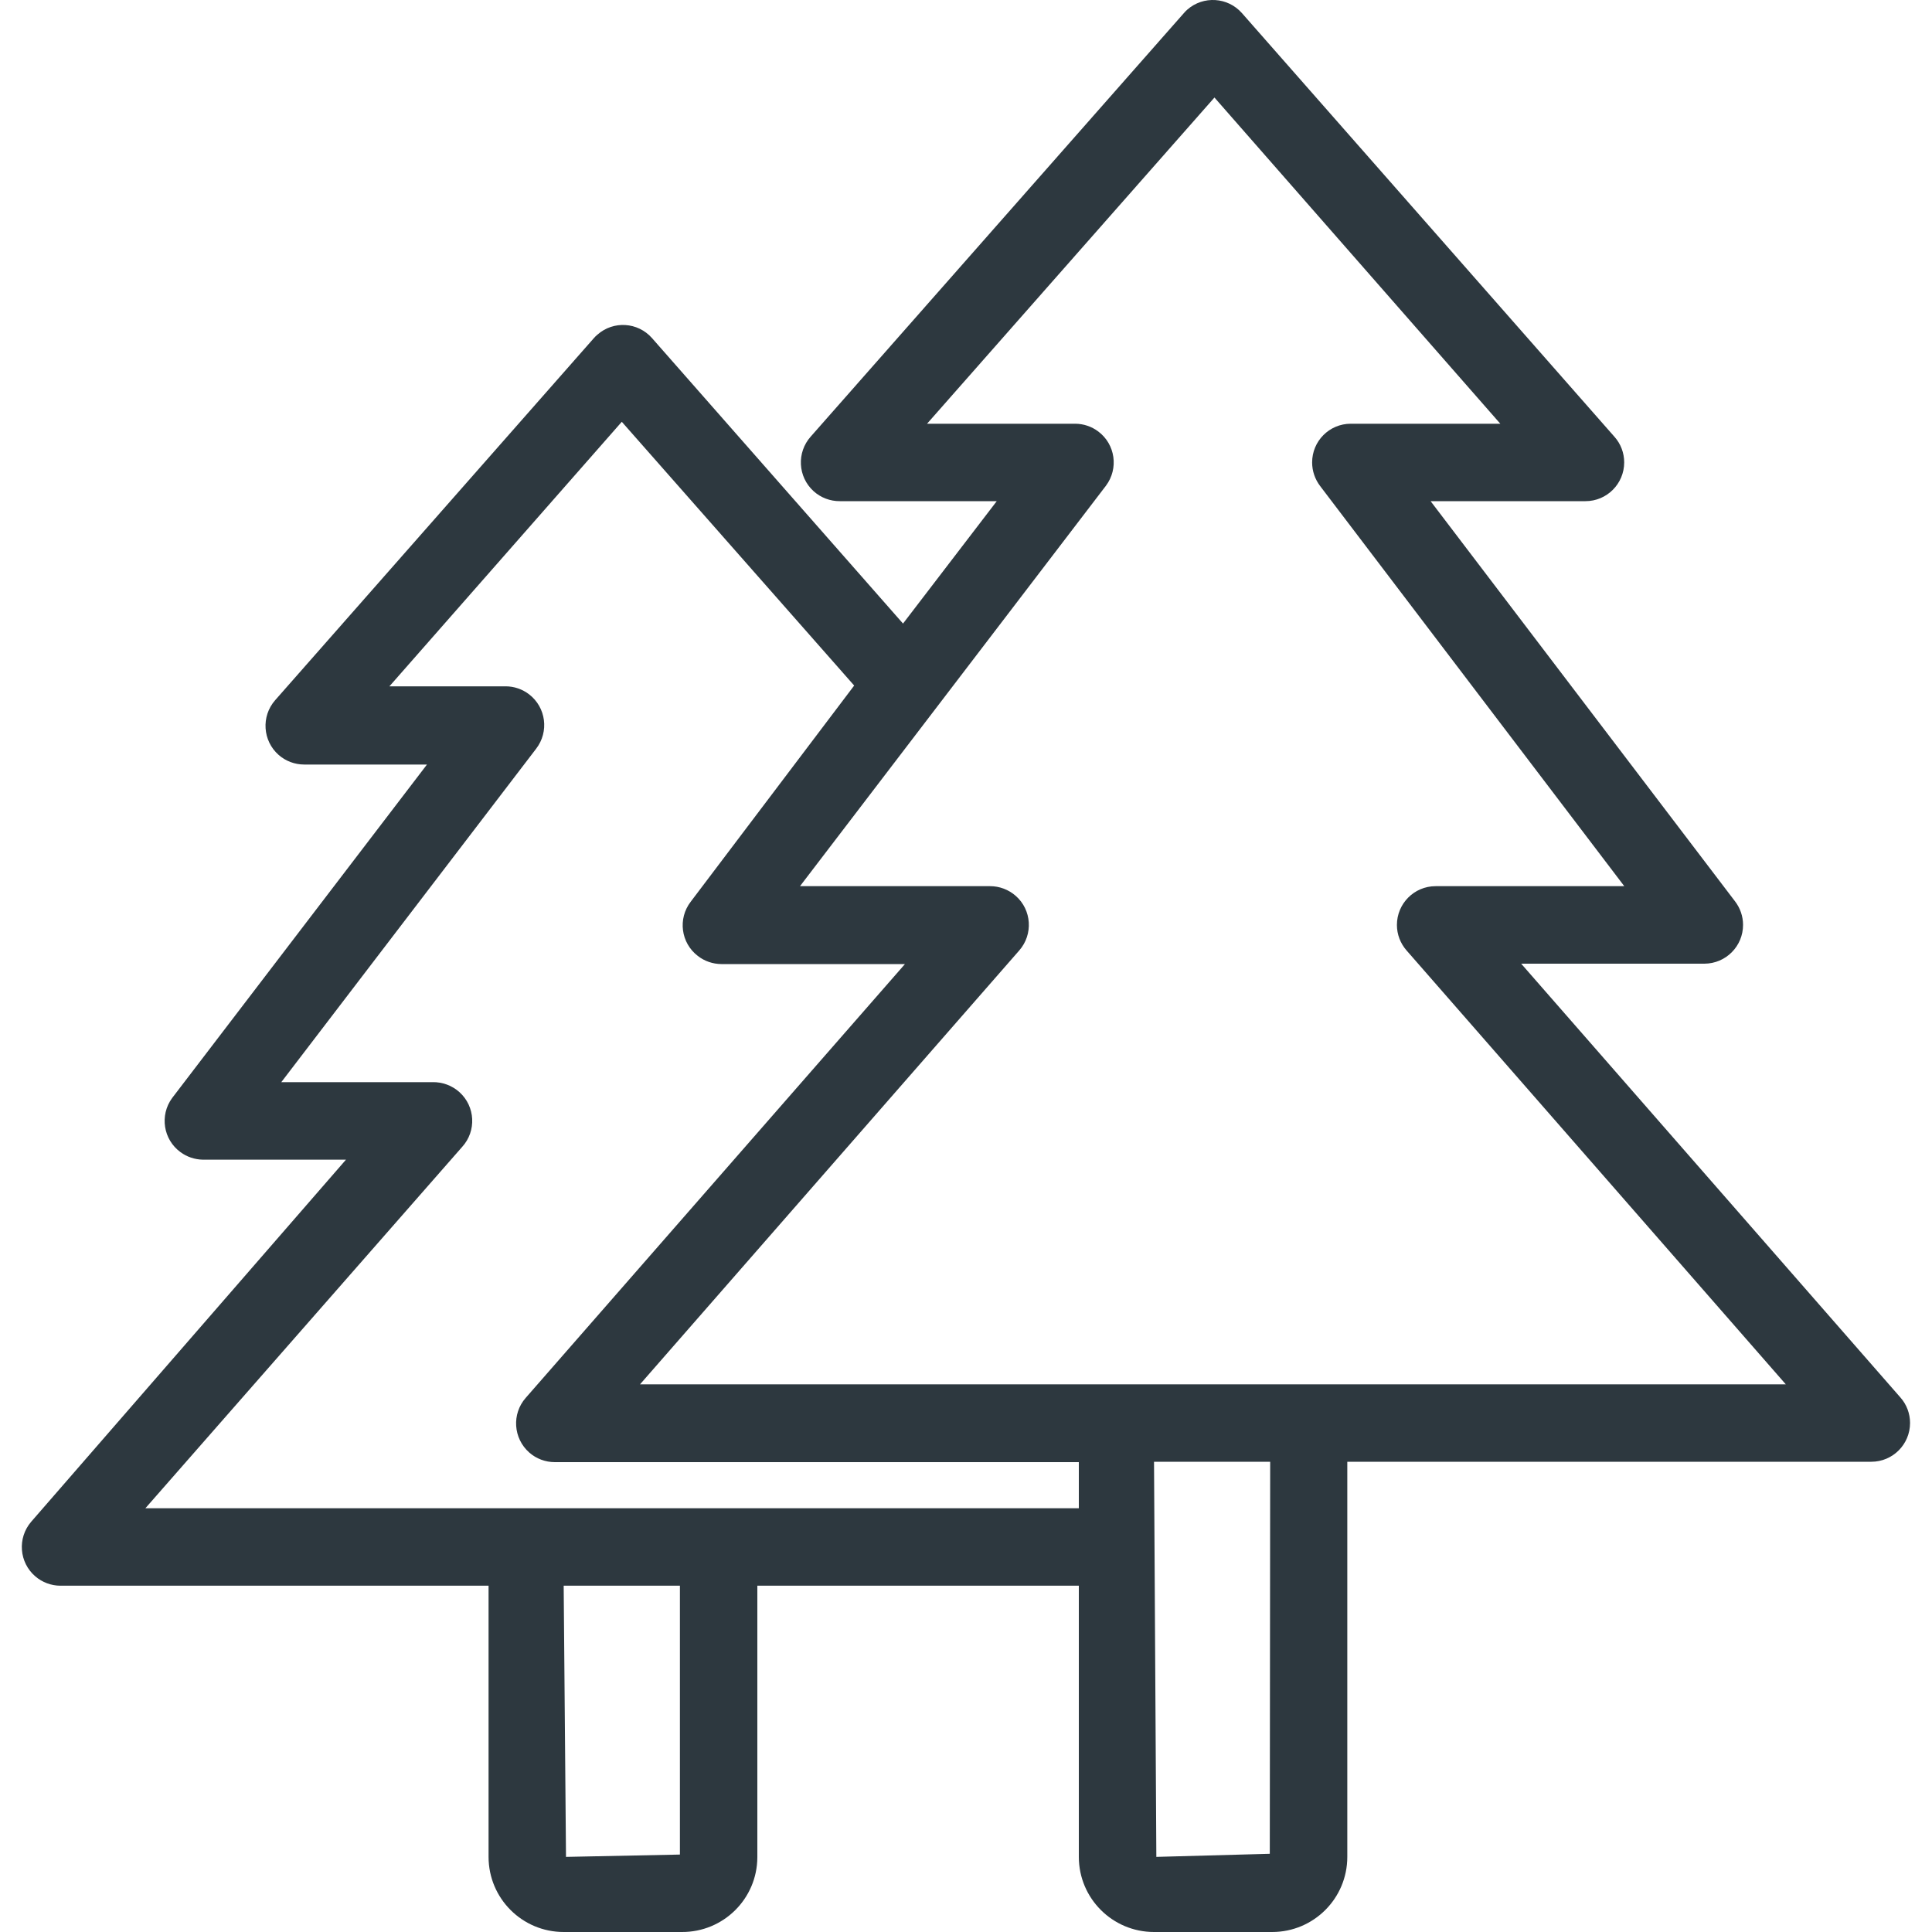
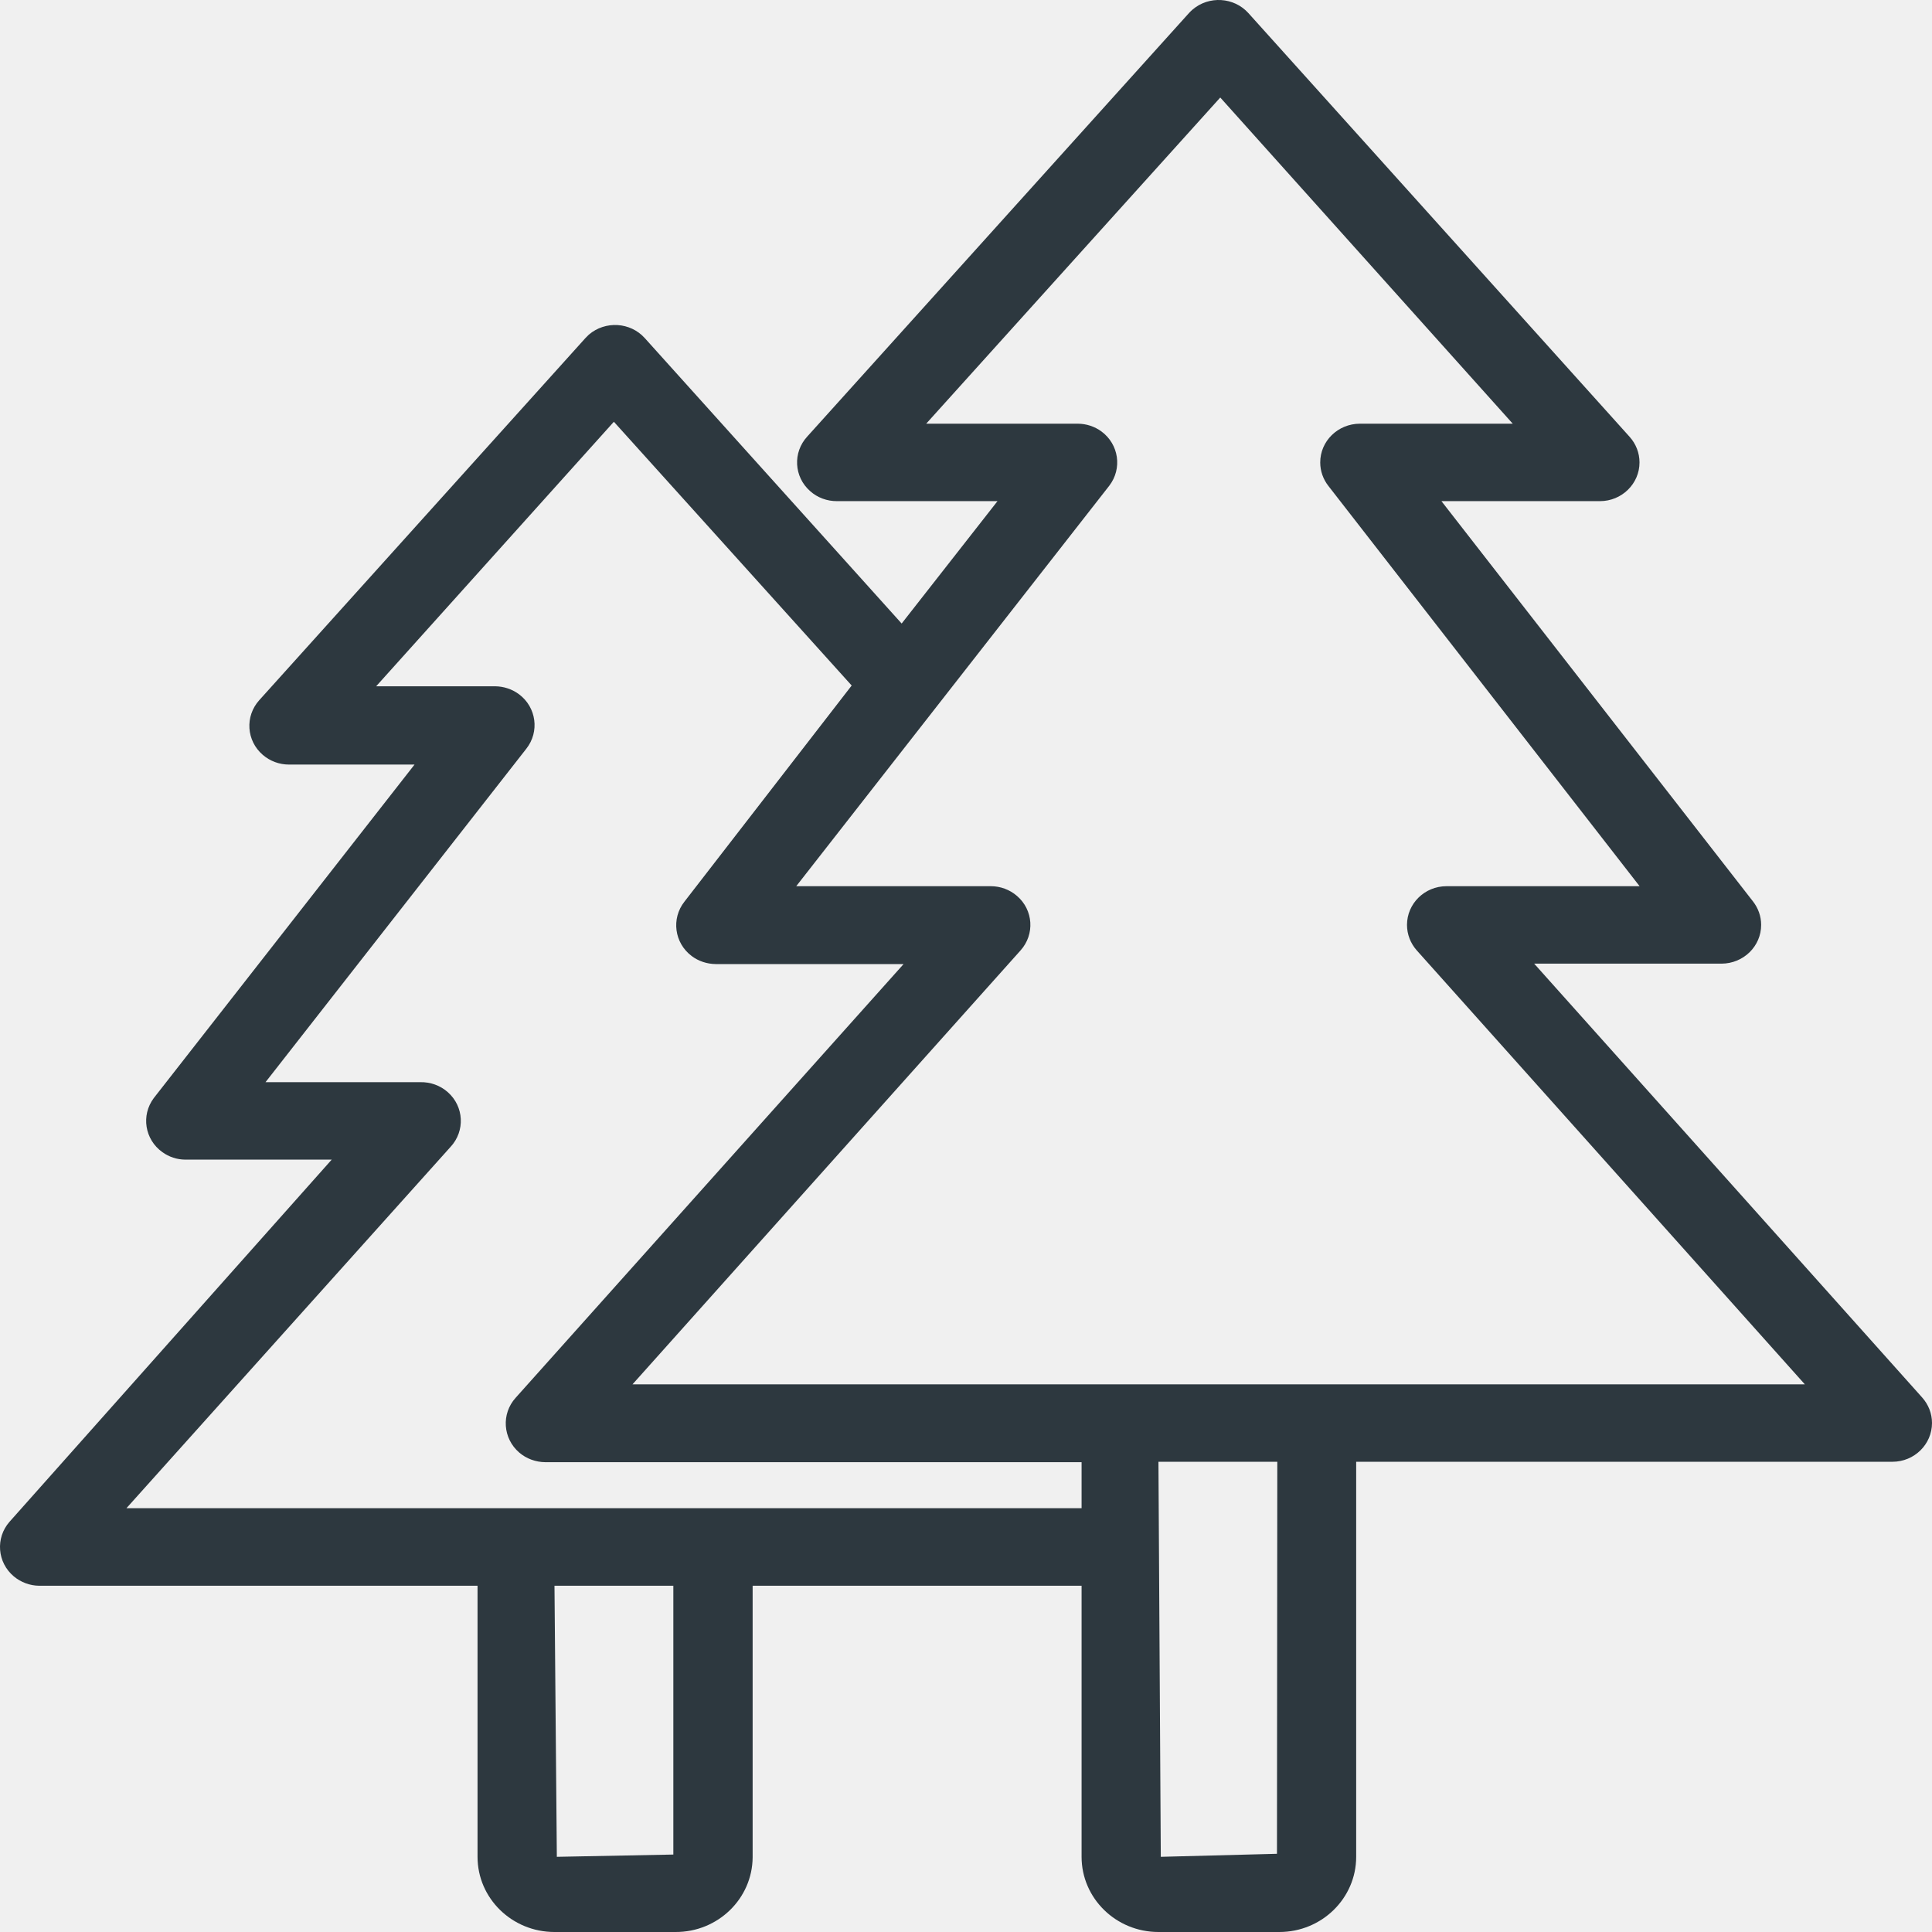
- <svg xmlns="http://www.w3.org/2000/svg" width="25" height="25" viewBox="0 0 25 25" fill="none">
-   <g clip-path="url(#clip0_809_725)">
-     <rect width="25" height="25" fill="white" />
-     <path d="M24.591 18.083L19.684 12.47H22.055C22.332 12.469 22.556 12.244 22.555 11.967C22.555 11.857 22.518 11.75 22.451 11.663L18.512 6.485H20.516C20.793 6.485 21.017 6.26 21.017 5.983C21.017 5.862 20.973 5.744 20.892 5.653L16.071 0.17C15.888 -0.038 15.571 -0.058 15.363 0.125C15.347 0.139 15.333 0.154 15.319 0.17L10.492 5.648C10.307 5.854 10.323 6.17 10.528 6.356C10.621 6.44 10.743 6.486 10.868 6.485H12.898L11.685 8.069L8.437 4.375C8.254 4.167 7.937 4.147 7.73 4.331C7.714 4.344 7.699 4.359 7.685 4.375L3.56 9.061C3.378 9.269 3.398 9.586 3.606 9.769C3.697 9.849 3.815 9.893 3.936 9.893H5.525L2.227 14.209C2.064 14.432 2.112 14.746 2.336 14.909C2.419 14.97 2.52 15.004 2.623 15.006H4.477L0.403 19.692C0.223 19.902 0.247 20.219 0.458 20.399C0.547 20.475 0.661 20.518 0.778 20.519H6.322V24.028C6.322 24.565 6.757 25 7.294 25H8.823C9.36 25.003 9.798 24.57 9.8 24.033C9.8 24.031 9.8 24.029 9.8 24.028V20.519H13.96V24.028C13.96 24.565 14.396 25 14.933 25H16.462C16.999 25 17.434 24.565 17.434 24.028V18.915H24.215C24.492 18.915 24.716 18.69 24.716 18.413C24.716 18.292 24.672 18.174 24.591 18.083ZM8.798 23.998L7.324 24.028L7.294 20.519H8.798V23.998ZM13.96 19.517H1.881L5.981 14.84C6.167 14.635 6.151 14.318 5.945 14.132C5.849 14.046 5.724 14 5.595 14.003H3.64L6.938 9.688C7.107 9.468 7.066 9.154 6.847 8.985C6.76 8.918 6.653 8.881 6.542 8.881H5.039L8.046 5.458L11.053 8.871L8.938 11.668C8.769 11.887 8.81 12.202 9.03 12.37C9.117 12.438 9.224 12.474 9.334 12.475H11.71L6.803 18.088C6.62 18.296 6.641 18.613 6.849 18.796C6.94 18.876 7.057 18.92 7.179 18.92H13.96V19.517ZM16.431 23.988L14.963 24.028L14.933 18.915H16.436L16.431 23.988ZM16.462 17.913H8.282L13.189 12.299C13.371 12.091 13.351 11.774 13.143 11.592C13.052 11.512 12.934 11.467 12.813 11.467H10.352L14.311 6.285C14.477 6.063 14.433 5.749 14.211 5.583C14.126 5.519 14.022 5.484 13.915 5.483H11.996L15.715 1.262L19.414 5.483H17.479C17.202 5.483 16.978 5.708 16.979 5.985C16.979 6.095 17.016 6.202 17.083 6.29L21.018 11.467H18.577C18.3 11.467 18.076 11.692 18.076 11.969C18.076 12.091 18.121 12.208 18.201 12.299L23.108 17.913H16.462Z" fill="#2D383F" />
+ <svg xmlns="http://www.w3.org/2000/svg" width="23" height="23" viewBox="0 0 23 23" fill="none">
+   <g clip-path="url(#clip0_809_788)">
+     <path d="M22.883 16.637L18.264 11.472H20.495C20.756 11.471 20.967 11.264 20.966 11.01C20.966 10.908 20.931 10.81 20.868 10.73L17.16 5.966H19.047C19.307 5.966 19.518 5.759 19.518 5.505C19.518 5.393 19.476 5.285 19.401 5.201L14.862 0.156C14.69 -0.035 14.391 -0.053 14.196 0.115C14.181 0.128 14.167 0.142 14.154 0.156L9.611 5.196C9.436 5.385 9.451 5.677 9.645 5.847C9.732 5.925 9.847 5.967 9.965 5.966H11.875L10.734 7.423L7.676 4.025C7.504 3.834 7.206 3.816 7.01 3.984C6.996 3.997 6.982 4.011 6.969 4.025L3.086 8.336C2.914 8.528 2.933 8.819 3.129 8.987C3.215 9.061 3.325 9.102 3.44 9.102H4.935L1.831 13.072C1.677 13.278 1.723 13.566 1.933 13.716C2.012 13.773 2.106 13.804 2.203 13.805H3.949L0.113 18.117C-0.056 18.31 -0.033 18.601 0.165 18.767C0.249 18.837 0.356 18.877 0.467 18.878H5.685V22.105C5.685 22.599 6.095 23 6.601 23H8.04C8.545 23.003 8.957 22.604 8.96 22.11C8.96 22.108 8.96 22.107 8.96 22.105V18.878H12.876V22.105C12.876 22.599 13.286 23 13.791 23H15.23C15.735 23 16.145 22.599 16.145 22.105V17.402H22.529C22.789 17.402 23 17.195 23 16.94C23 16.828 22.958 16.721 22.883 16.637ZM8.016 22.078L6.629 22.105L6.601 18.878H8.016V22.078ZM12.876 17.955H1.505L5.364 13.653C5.539 13.464 5.524 13.173 5.331 13.002C5.241 12.922 5.123 12.88 5.001 12.883H3.161L6.266 8.913C6.425 8.711 6.386 8.421 6.18 8.266C6.097 8.204 5.997 8.171 5.893 8.17H4.478L7.308 5.021L10.139 8.161L8.148 10.734C7.989 10.936 8.028 11.226 8.234 11.381C8.316 11.443 8.417 11.476 8.521 11.477H10.757L6.138 16.641C5.966 16.832 5.986 17.124 6.181 17.292C6.267 17.366 6.378 17.406 6.492 17.407H12.876V17.955ZM15.202 22.069L13.819 22.105L13.791 17.402H15.206L15.202 22.069ZM15.23 16.48H7.53L12.149 11.315C12.321 11.124 12.302 10.832 12.106 10.665C12.02 10.591 11.91 10.55 11.795 10.55H9.479L13.206 5.782C13.362 5.578 13.32 5.289 13.112 5.136C13.031 5.077 12.934 5.045 12.833 5.044H11.026L14.527 1.161L18.009 5.044H16.188C15.927 5.045 15.716 5.252 15.717 5.506C15.717 5.608 15.752 5.706 15.815 5.786L19.519 10.55H17.221C16.96 10.55 16.75 10.757 16.75 11.011C16.75 11.123 16.792 11.231 16.867 11.315L21.486 16.48H15.23Z" fill="#2D383F" />
  </g>
  <defs>
-     <clipPath id="clip0_809_725">
-       <rect width="25" height="25" fill="white" />
+     <clipPath id="clip0_809_788">
+       <rect width="23" height="23" fill="white" />
    </clipPath>
  </defs>
</svg>
